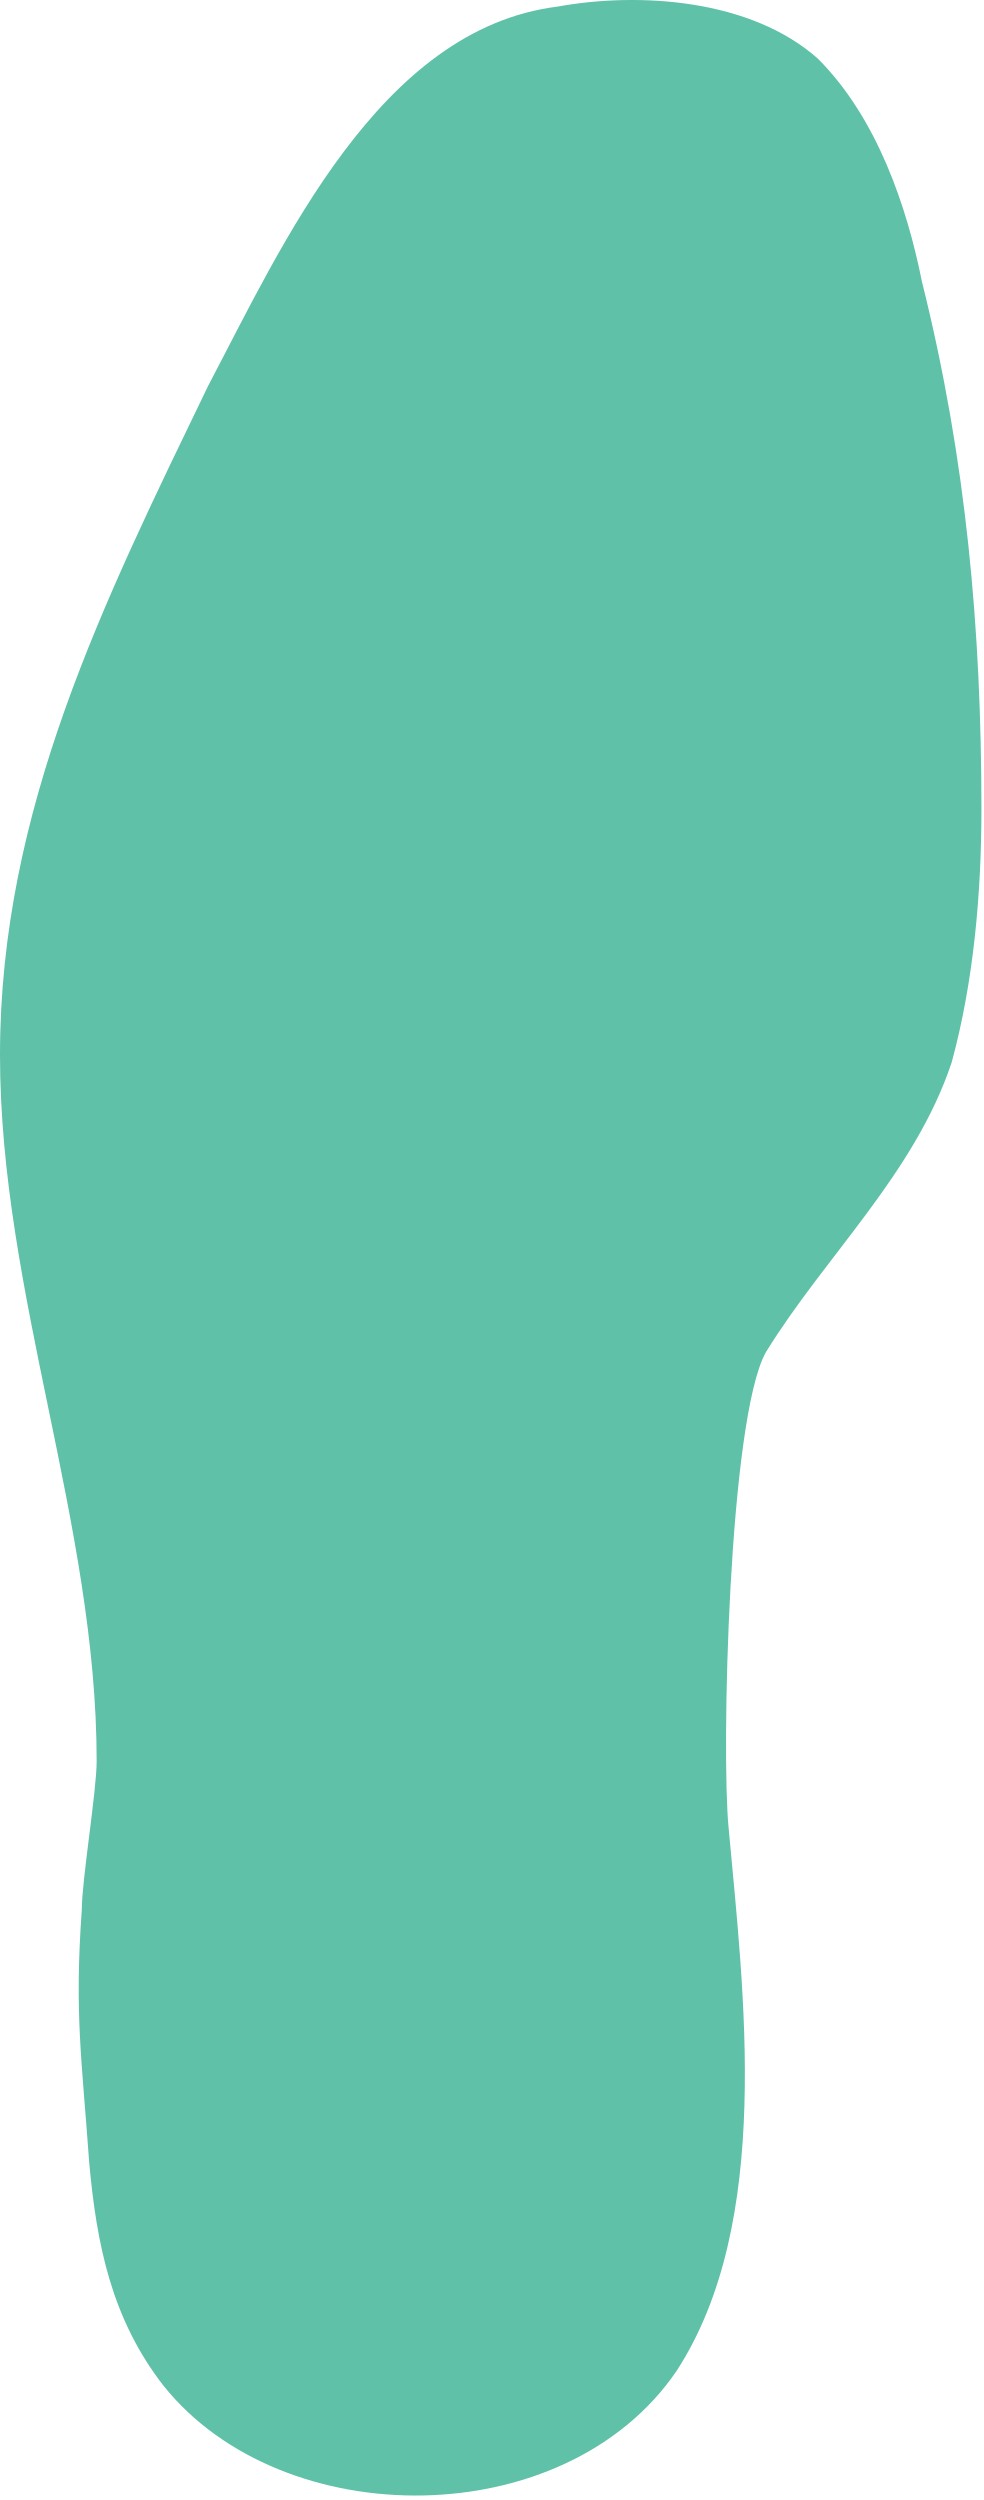
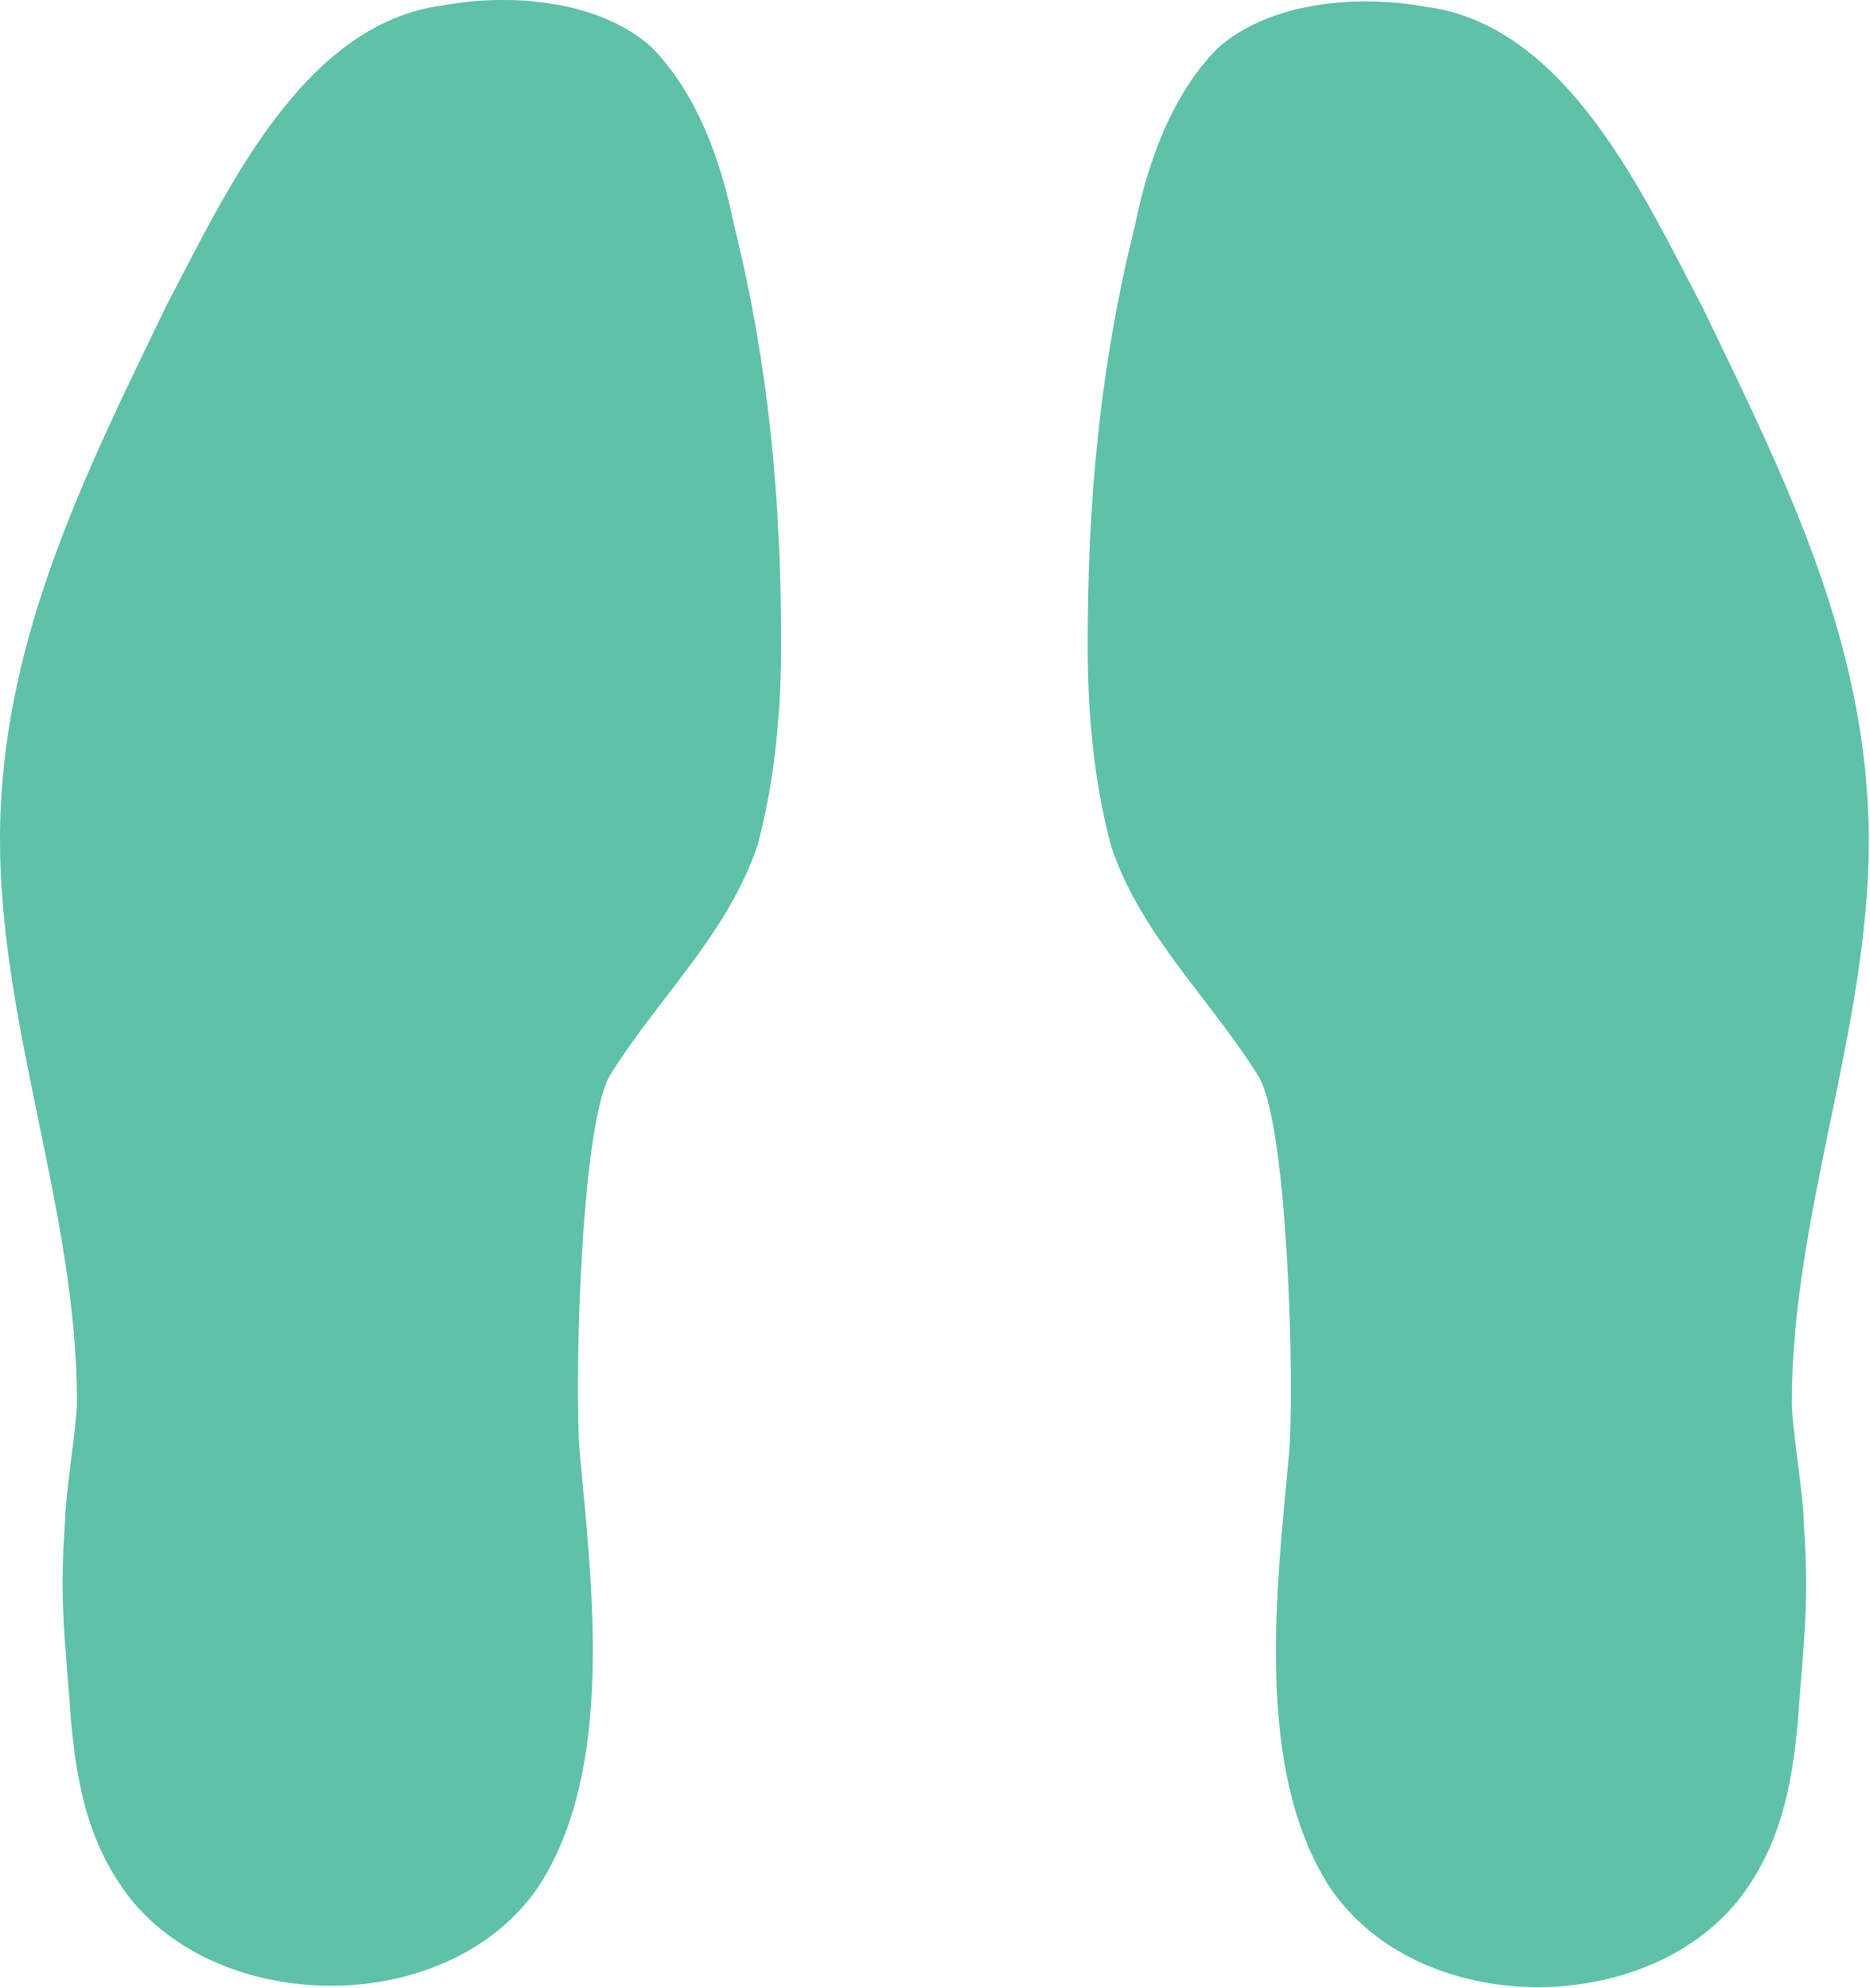
- <svg xmlns="http://www.w3.org/2000/svg" width="100%" height="100%" viewBox="0 0 120 305" version="1.1" xml:space="preserve" style="fill-rule:evenodd;clip-rule:evenodd;stroke-linejoin:round;stroke-miterlimit:2;">
-   <g>
-     <path d="M93.428,164.984c-4.535,8.164 -5.442,48.982 -4.535,58.053c1.814,19.955 5.442,48.075 -6.349,66.216c-13.607,19.956 -48.075,19.956 -62.588,1.814c-6.35,-8.164 -8.164,-17.234 -9.071,-27.212c-0.907,-12.699 -1.814,-18.141 -0.907,-30.84c-0,-3.629 1.814,-14.514 1.814,-18.142c-0,-29.026 -11.792,-57.145 -11.792,-86.172c0,-29.933 12.699,-55.331 25.398,-81.636c9.071,-17.235 20.863,-43.54 42.632,-46.261c9.978,-1.814 23.584,-0.907 31.748,6.35c7.256,7.256 10.885,18.141 12.699,27.212c5.442,21.77 7.256,42.632 7.256,64.402c0,9.978 -0.907,20.863 -3.628,30.84c-4.535,13.606 -15.42,23.584 -22.677,35.376Z" style="fill:#5ec1a8;fill-rule:nonzero;" />
-   </g>
+ <svg xmlns="http://www.w3.org/2000/svg" width="100%" height="100%" viewBox="0 0 1194 1270" version="1.1" xml:space="preserve" style="fill-rule:evenodd;clip-rule:evenodd;stroke-linejoin:round;stroke-miterlimit:2;">
+   <path id="Right" d="M389.283,687.434c-18.895,34.017 -22.675,204.092 -18.895,241.887c7.558,83.146 22.675,200.313 -26.455,275.9c-56.696,83.15 -200.312,83.15 -260.783,7.559c-26.458,-34.017 -34.017,-71.809 -37.796,-113.384c-3.779,-52.912 -7.558,-75.587 -3.779,-128.5c-0,-15.12 7.558,-60.475 7.558,-75.591c0,-120.942 -49.133,-238.104 -49.133,-359.05c-0,-124.721 52.912,-230.546 105.825,-340.15c37.796,-71.813 86.929,-181.417 177.633,-192.754c41.575,-7.559 98.267,-3.78 132.284,26.458c30.233,30.233 45.354,75.587 52.912,113.383c22.675,90.709 30.234,177.634 30.234,268.342c-0,41.575 -3.78,86.929 -15.117,128.5c-18.896,56.692 -64.25,98.267 -94.488,147.4Z" style="fill:#5ec1a8;fill-rule:nonzero;" />
+   <path id="Left" d="M804.237,688.337c18.896,34.017 22.675,204.092 18.896,241.888c-7.558,83.146 -22.675,200.312 26.454,275.9c56.696,83.15 200.313,83.15 260.783,7.558c26.459,-34.017 34.017,-71.808 37.796,-113.383c3.779,-52.913 7.559,-75.588 3.779,-128.5c0,-15.121 -7.558,-60.475 -7.558,-75.592c0,-120.942 49.133,-238.104 49.133,-359.05c0,-124.721 -52.912,-230.546 -105.825,-340.15c-37.795,-71.812 -86.929,-181.417 -177.633,-192.754c-41.575,-7.558 -98.267,-3.779 -132.283,26.458c-30.234,30.234 -45.354,75.588 -52.913,113.384c-22.675,90.708 -30.233,177.633 -30.233,268.341c-0,41.575 3.779,86.929 15.117,128.5c18.895,56.692 64.25,98.267 94.487,147.4Z" style="fill:#5ec1a8;fill-rule:nonzero;" />
</svg>
